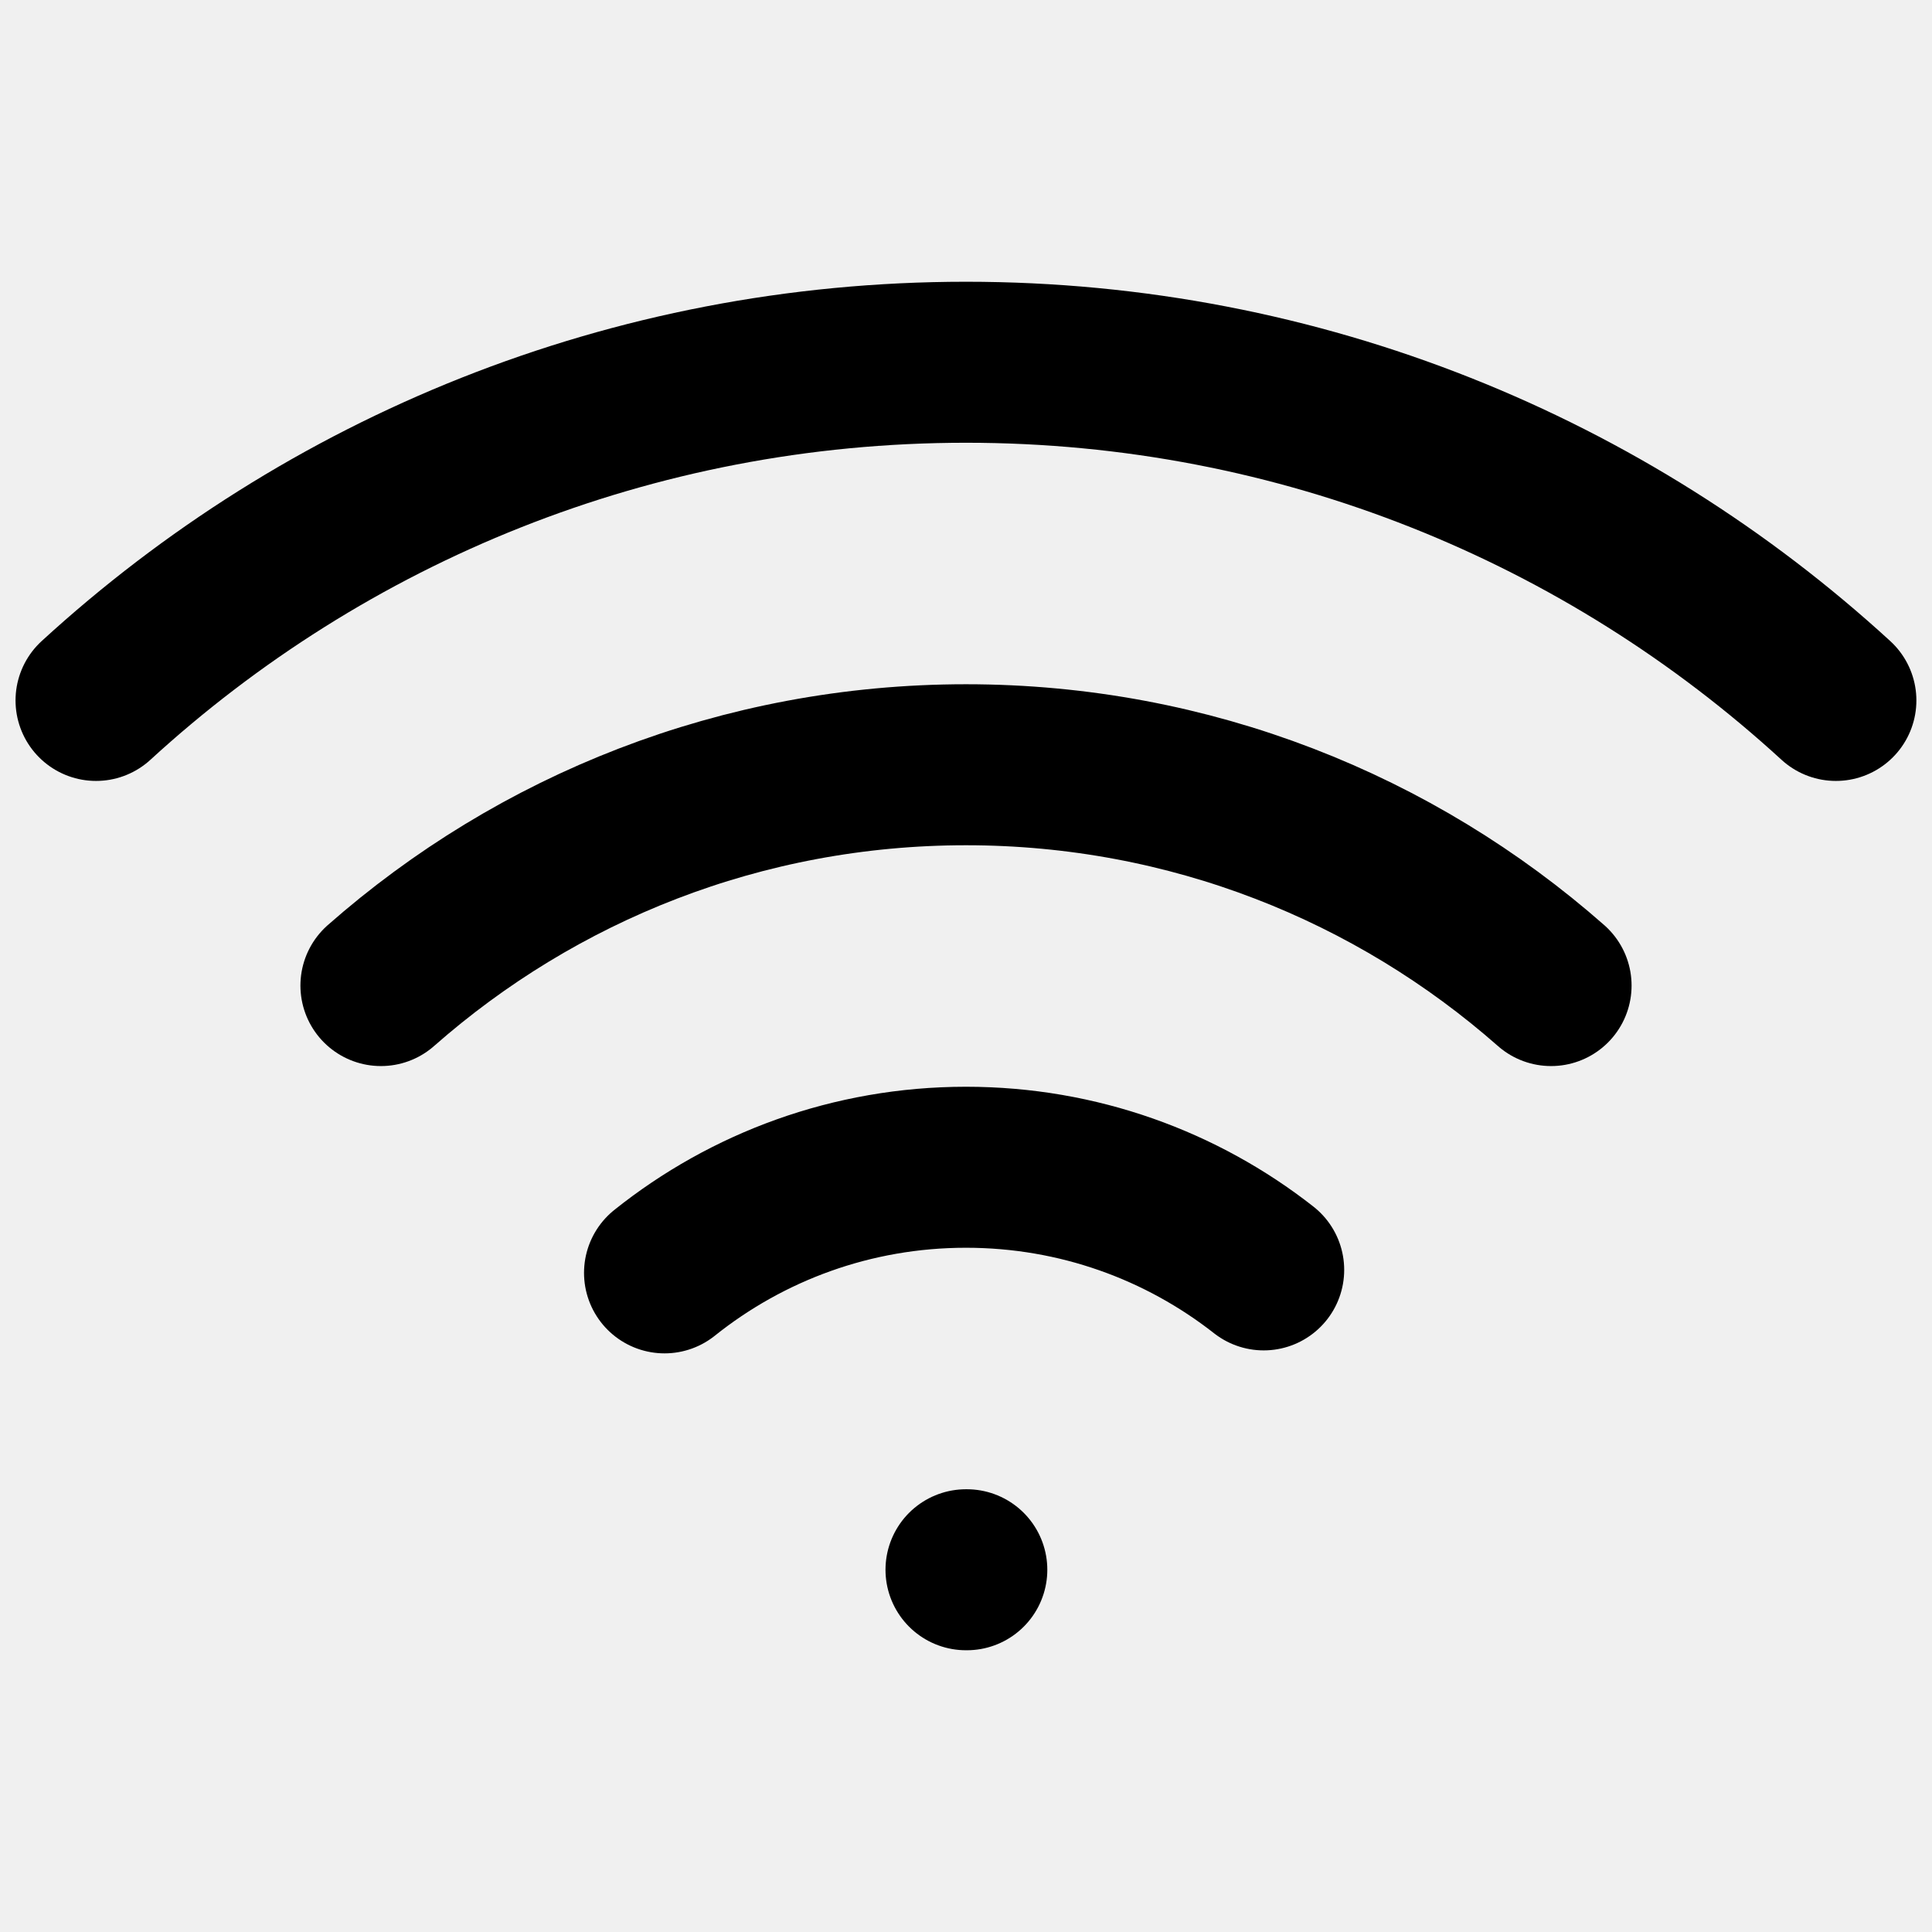
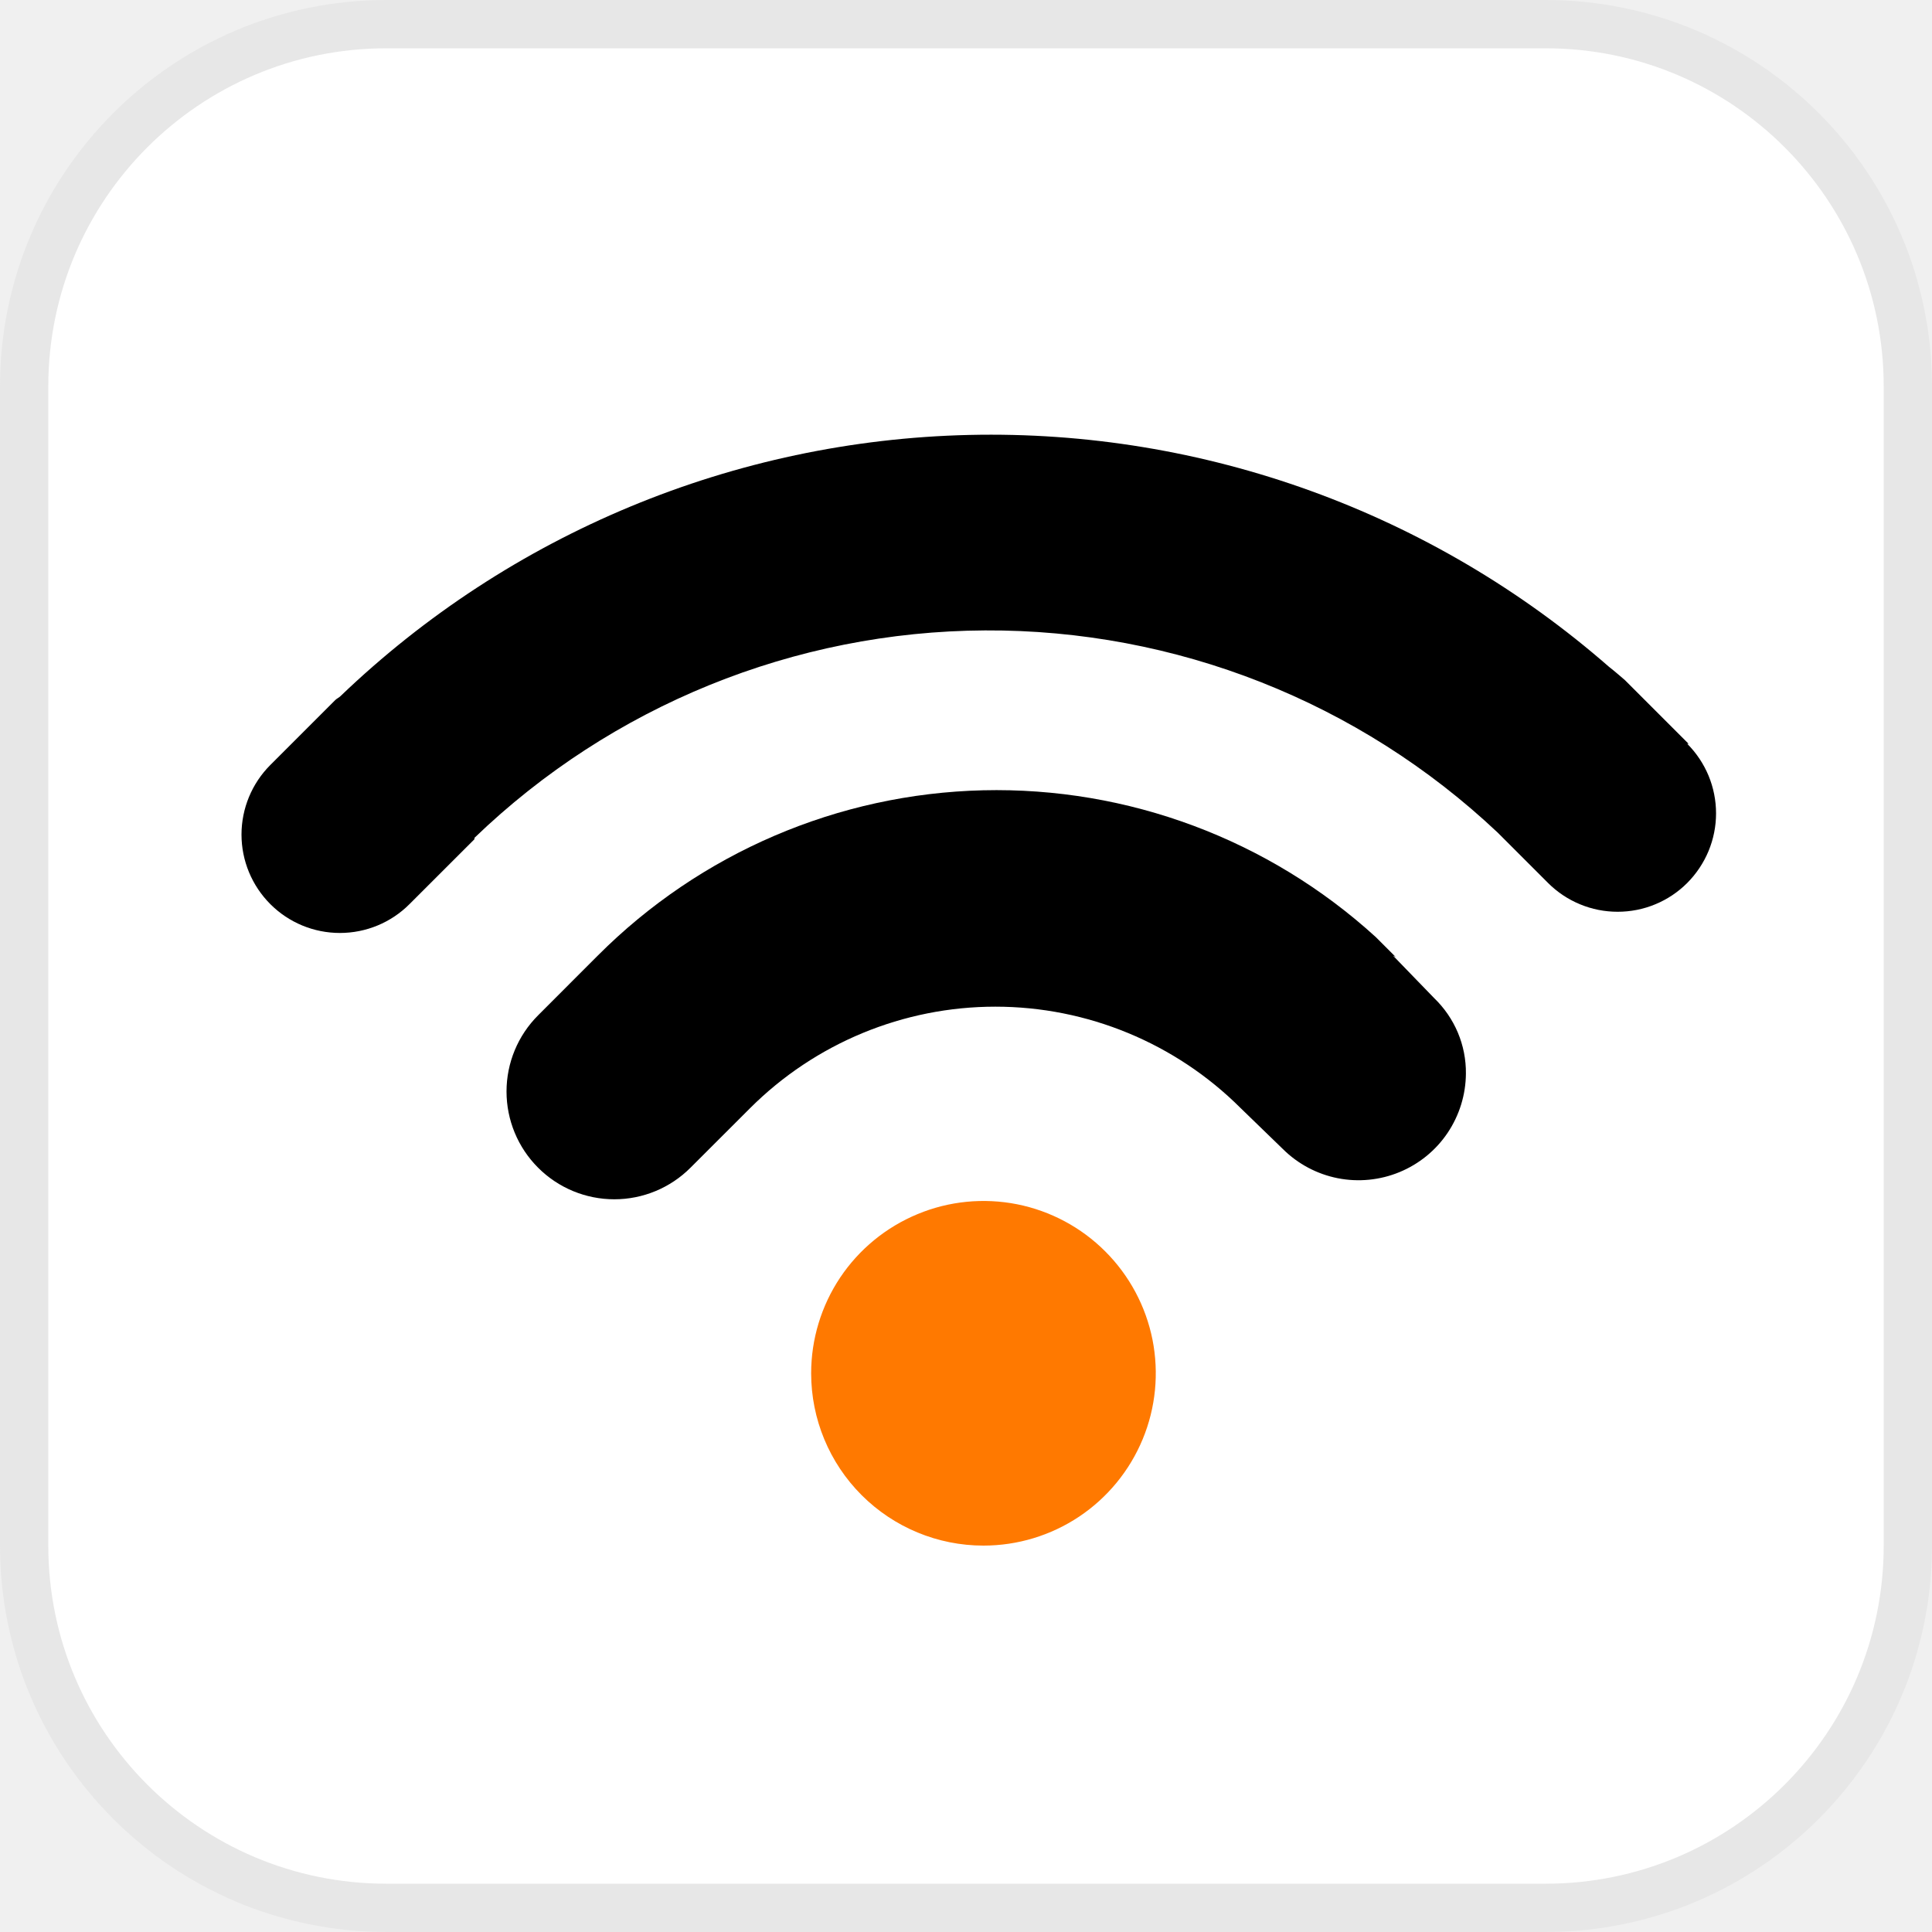
- <svg xmlns="http://www.w3.org/2000/svg" width="100%" height="100%" viewBox="0 0 24 24" fill="none">
-   <path d="M12 19.5H12.01M22.806 8.701C19.959 6.092 16.166 4.5 12 4.5C7.834 4.5 4.04 6.092 1.193 8.701M4.732 12.243C6.67 10.536 9.214 9.5 12 9.5C14.786 9.5 17.33 10.536 19.268 12.243M15.698 15.775C14.679 14.976 13.395 14.5 12 14.5C10.584 14.5 9.282 14.991 8.255 15.812" stroke="currentColor" stroke-width="2" stroke-linecap="round" stroke-linejoin="round" />
+ <svg xmlns="http://www.w3.org/2000/svg" width="40" height="40" viewBox="0 0 40 40" fill="none">
+   <rect x="0.5" y="0.5" width="39" height="39" rx="7.5" fill="white" />
+   <rect x="0.5" y="0.5" width="39" height="39" rx="7.5" stroke="#E7E7E7" />
+   <path d="M20.361 32C21.067 32 21.757 31.791 22.344 31.399C22.93 31.007 23.388 30.449 23.658 29.797C23.928 29.146 23.998 28.428 23.861 27.736C23.723 27.044 23.383 26.409 22.884 25.91C22.386 25.411 21.75 25.071 21.058 24.933C20.365 24.796 19.648 24.866 18.997 25.137C18.345 25.407 17.787 25.864 17.395 26.45C17.003 27.037 16.794 27.727 16.794 28.432C16.794 29.379 17.17 30.286 17.839 30.955C18.508 31.624 19.415 32 20.361 32Z" fill="#FF7900" />
+   <path d="M28.896 19.813L28.731 19.648L28.567 19.484L28.484 19.401C26.266 17.379 23.353 16.291 20.353 16.362C17.352 16.434 14.495 17.66 12.376 19.785L11.854 20.307L11.141 21.021C10.722 21.439 10.487 22.007 10.487 22.598C10.487 23.19 10.722 23.758 11.141 24.176C11.559 24.595 12.127 24.83 12.719 24.83C13.31 24.83 13.878 24.595 14.296 24.176L15.532 22.941C16.879 21.597 18.704 20.842 20.608 20.842C22.512 20.842 24.338 21.597 25.685 22.941L26.563 23.792C26.874 24.1 27.268 24.309 27.698 24.394C28.127 24.478 28.572 24.434 28.976 24.267C29.38 24.1 29.727 23.818 29.971 23.455C30.215 23.092 30.347 22.665 30.35 22.228C30.353 21.936 30.296 21.647 30.183 21.378C30.069 21.109 29.902 20.866 29.692 20.664L28.841 19.785L28.896 19.813Z" fill="black" />
+   <path d="M34.96 15.399L34.219 14.658L33.643 14.082C33.643 14.082 33.423 13.89 33.314 13.807C29.653 10.607 24.926 8.893 20.065 9.005C15.204 9.117 10.561 11.046 7.051 14.411C7.024 14.439 6.969 14.466 6.942 14.493L5.597 15.838C5.215 16.22 5 16.739 5 17.279C5 17.819 5.215 18.337 5.597 18.719C5.979 19.102 6.497 19.316 7.037 19.316C7.578 19.316 8.096 19.102 8.478 18.719L9.823 17.375V17.347C12.664 14.611 16.449 13.072 20.394 13.052C24.338 13.032 28.139 14.531 31.008 17.238L32.051 18.281C32.24 18.47 32.465 18.62 32.712 18.722C32.959 18.825 33.224 18.877 33.492 18.877C33.759 18.877 34.025 18.825 34.272 18.722C34.519 18.62 34.743 18.47 34.932 18.281C35.121 18.091 35.271 17.866 35.374 17.619C35.476 17.372 35.529 17.107 35.529 16.84C35.529 16.572 35.476 16.307 35.374 16.06C35.271 15.813 35.121 15.588 34.932 15.399H34.96Z" fill="black" />
</svg>
